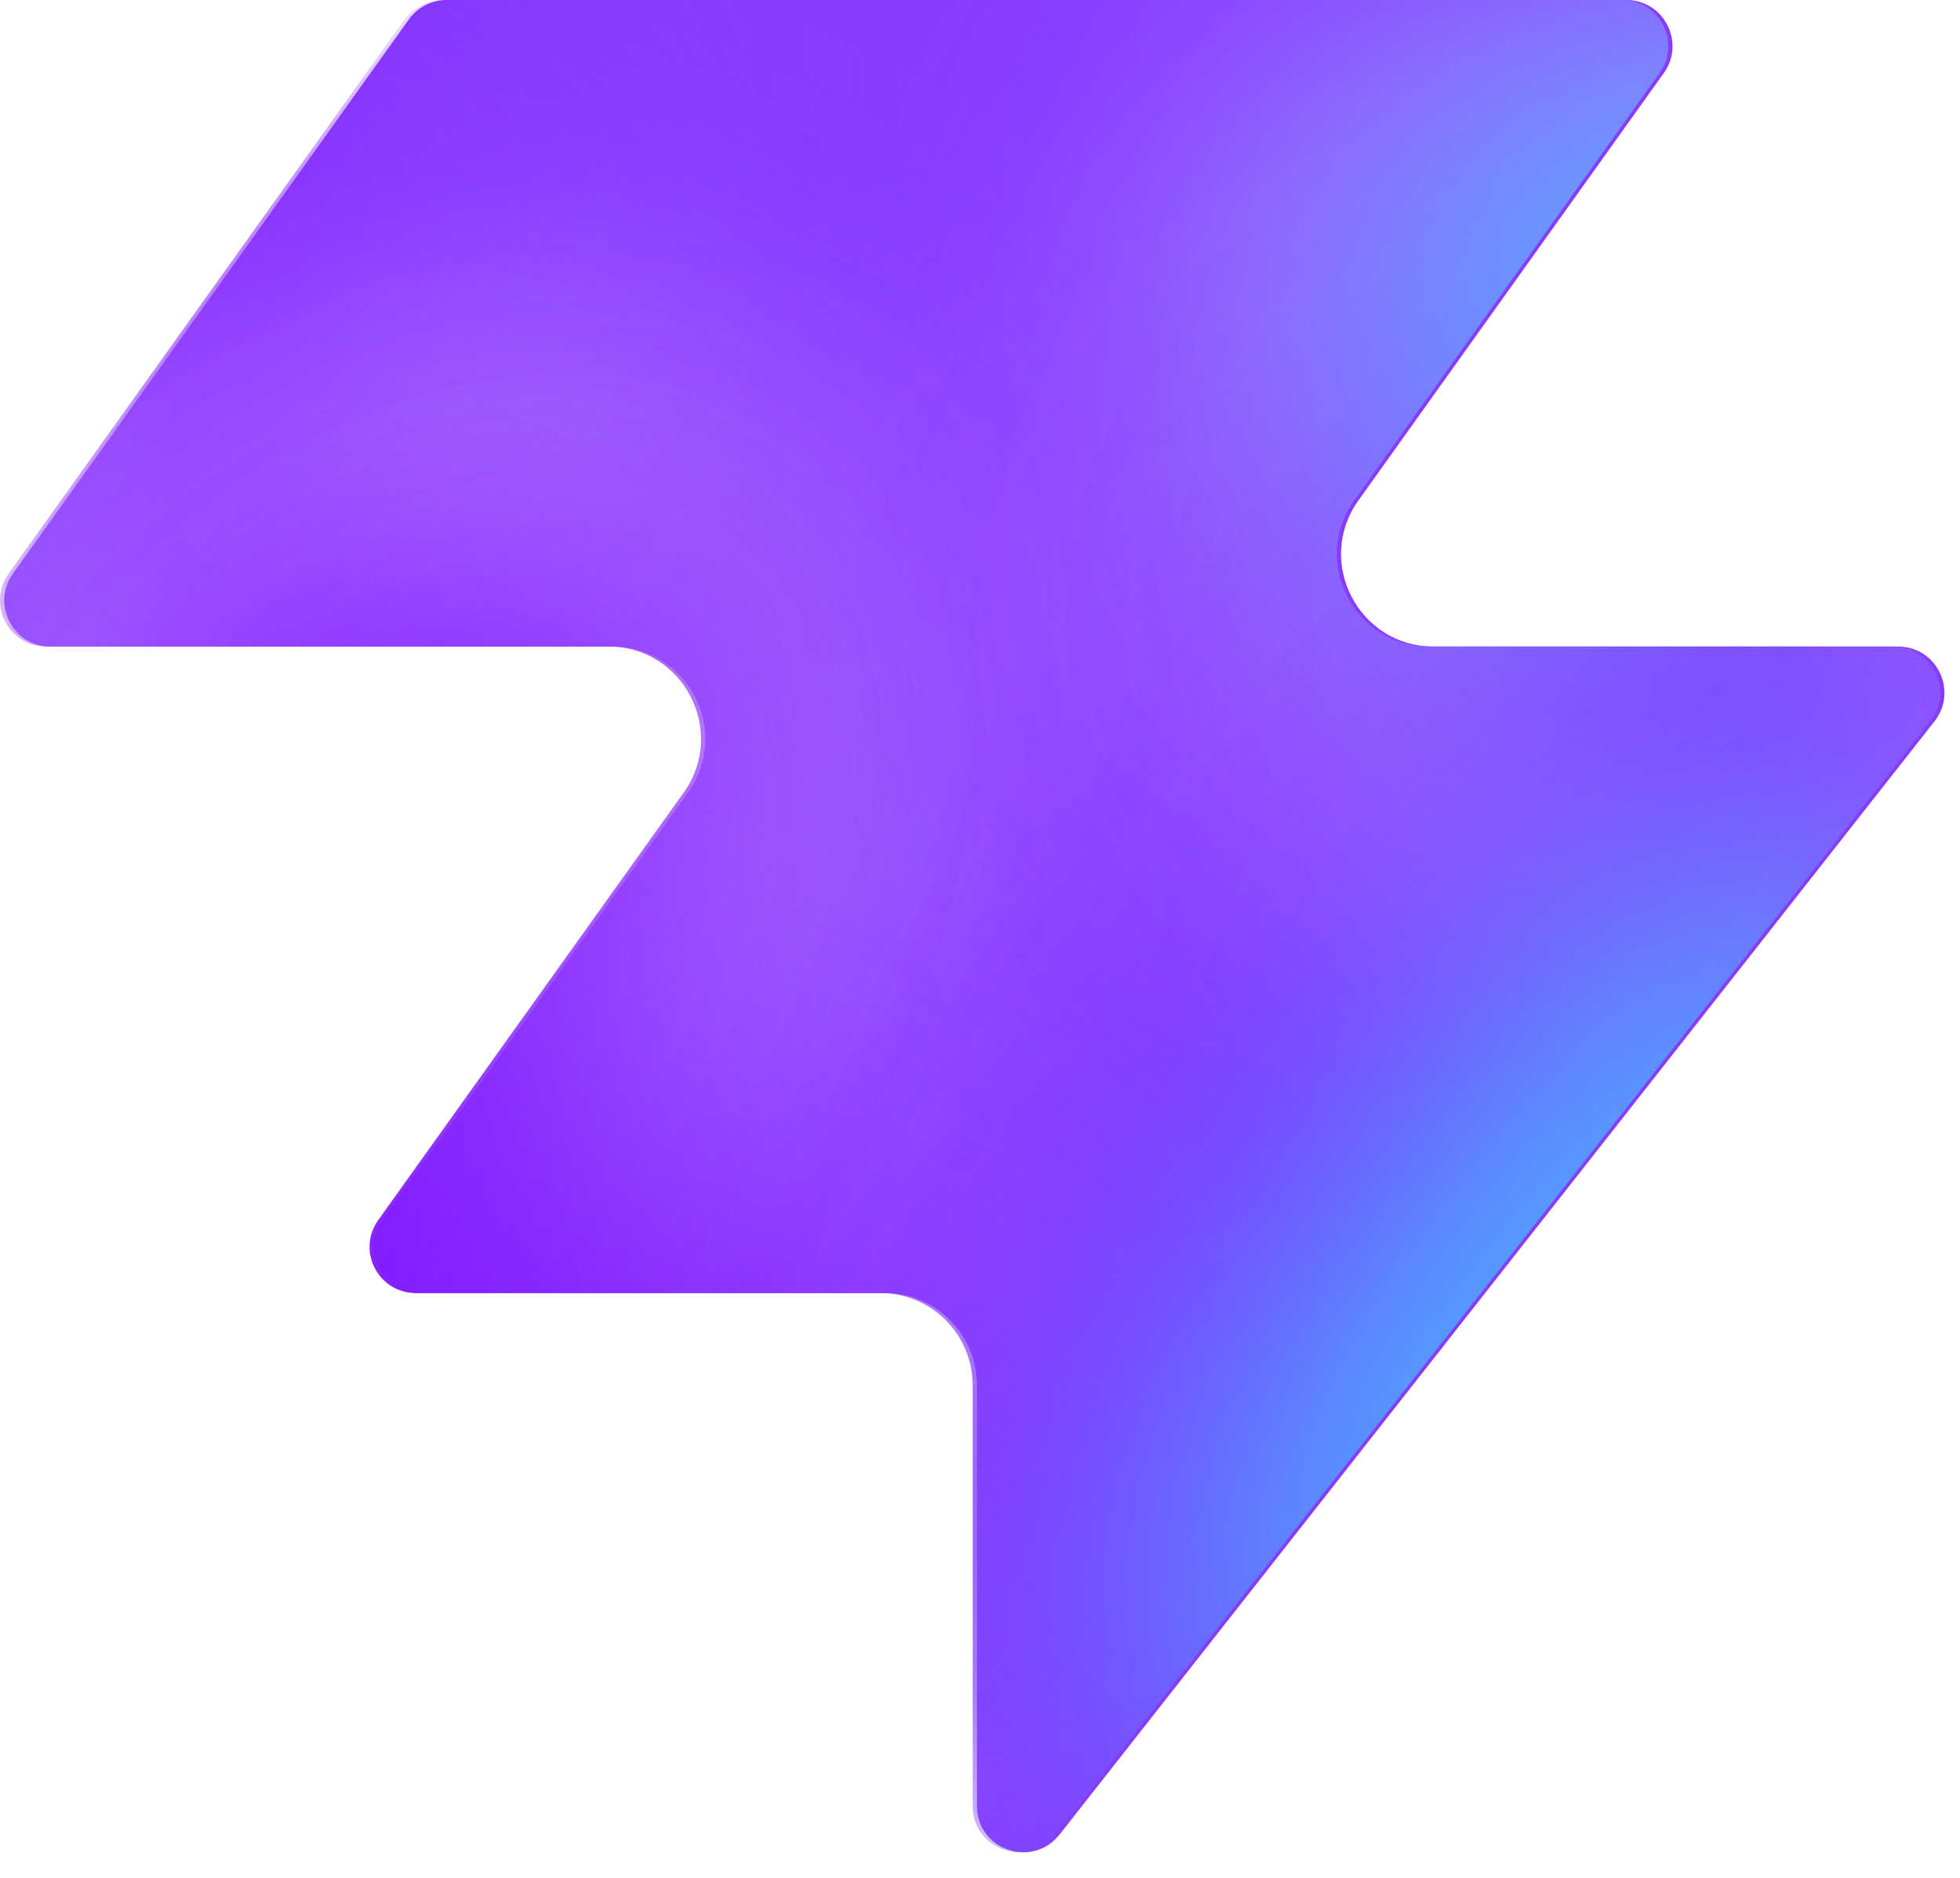
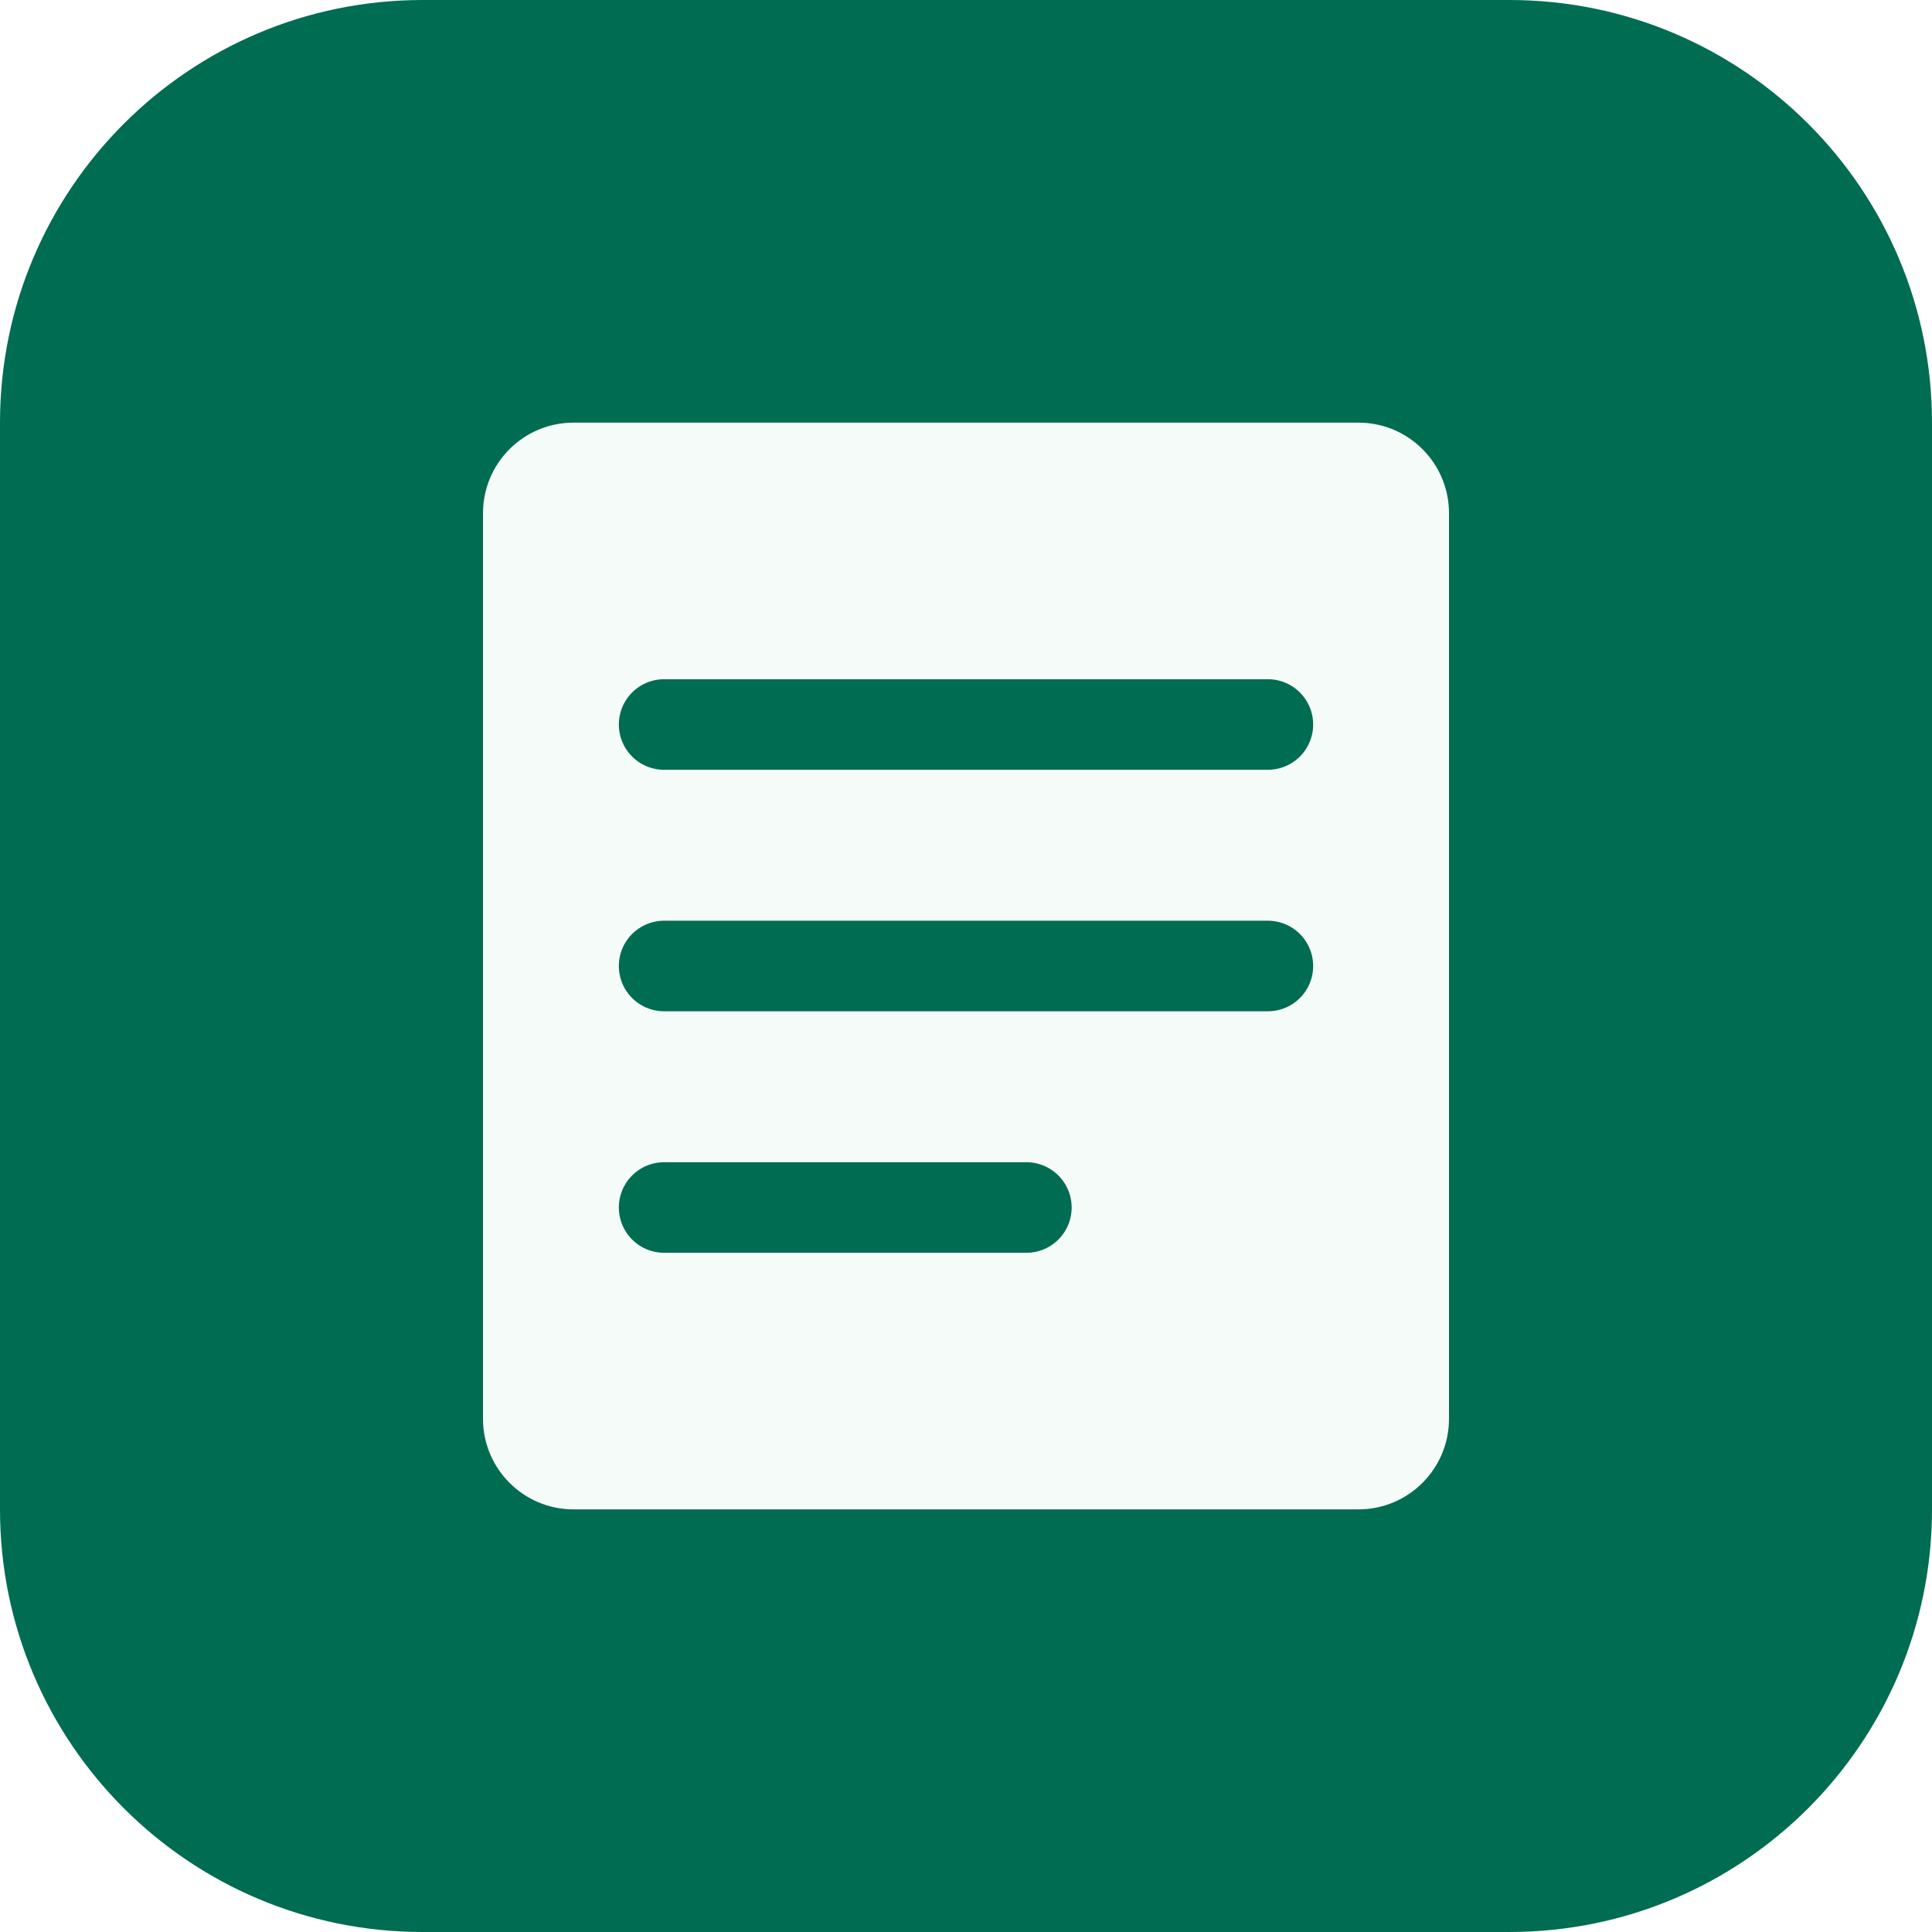
- <svg xmlns="http://www.w3.org/2000/svg" width="48" height="46" fill="none" viewBox="0 0 48 46">
-   <path fill="#863bff" d="M25.946 44.938c-.664.845-2.021.375-2.021-.698V33.937a2.26 2.26 0 0 0-2.262-2.262H10.287c-.92 0-1.456-1.04-.92-1.788l7.48-10.471c1.07-1.497 0-3.578-1.842-3.578H1.237c-.92 0-1.456-1.04-.92-1.788L10.013.474c.214-.297.556-.474.92-.474h28.894c.92 0 1.456 1.04.92 1.788l-7.48 10.471c-1.07 1.498 0 3.579 1.842 3.579h11.377c.943 0 1.473 1.088.89 1.83L25.947 44.94z" style="fill:#863bff;fill:color(display-p3 .525 .23 1);fill-opacity:1" />
-   <mask id="a" width="48" height="46" x="0" y="0" maskUnits="userSpaceOnUse" style="mask-type:alpha">
-     <path fill="#000" d="M25.842 44.938c-.664.844-2.021.375-2.021-.698V33.937a2.26 2.26 0 0 0-2.262-2.262H10.183c-.92 0-1.456-1.04-.92-1.788l7.48-10.471c1.07-1.498 0-3.579-1.842-3.579H1.133c-.92 0-1.456-1.04-.92-1.787L9.91.473c.214-.297.556-.474.92-.474h28.894c.92 0 1.456 1.04.92 1.788l-7.48 10.471c-1.07 1.498 0 3.578 1.842 3.578h11.377c.943 0 1.473 1.088.89 1.832L25.843 44.94z" style="fill:#000;fill-opacity:1" />
-   </mask>
-   <g mask="url(#a)">
-     <g filter="url(#b)">
-       <ellipse cx="5.508" cy="14.704" fill="#ede6ff" rx="5.508" ry="14.704" style="fill:#ede6ff;fill:color(display-p3 .927 .903 1);fill-opacity:1" transform="matrix(.00324 1 1 -.00324 -4.47 31.516)" />
-     </g>
-     <g filter="url(#c)">
-       <ellipse cx="10.399" cy="29.851" fill="#ede6ff" rx="10.399" ry="29.851" style="fill:#ede6ff;fill:color(display-p3 .927 .903 1);fill-opacity:1" transform="matrix(.00324 1 1 -.00324 -39.328 7.883)" />
-     </g>
-     <g filter="url(#d)">
-       <ellipse cx="5.508" cy="30.487" fill="#7e14ff" rx="5.508" ry="30.487" style="fill:#7e14ff;fill:color(display-p3 .492 .077 1);fill-opacity:1" transform="rotate(89.814 -25.913 -14.639)scale(1 -1)" />
-     </g>
-     <g filter="url(#e)">
-       <ellipse cx="5.508" cy="30.599" fill="#7e14ff" rx="5.508" ry="30.599" style="fill:#7e14ff;fill:color(display-p3 .492 .077 1);fill-opacity:1" transform="rotate(89.814 -32.644 -3.334)scale(1 -1)" />
-     </g>
-     <g filter="url(#f)">
-       <ellipse cx="5.508" cy="30.599" fill="#7e14ff" rx="5.508" ry="30.599" style="fill:#7e14ff;fill:color(display-p3 .492 .077 1);fill-opacity:1" transform="matrix(.00324 1 1 -.00324 -34.34 30.47)" />
-     </g>
-     <g filter="url(#g)">
-       <ellipse cx="14.072" cy="22.078" fill="#ede6ff" rx="14.072" ry="22.078" style="fill:#ede6ff;fill:color(display-p3 .927 .903 1);fill-opacity:1" transform="rotate(93.35 24.506 48.493)scale(-1 1)" />
-     </g>
-     <g filter="url(#h)">
-       <ellipse cx="3.47" cy="21.501" fill="#7e14ff" rx="3.47" ry="21.501" style="fill:#7e14ff;fill:color(display-p3 .492 .077 1);fill-opacity:1" transform="rotate(89.009 28.708 47.59)scale(-1 1)" />
-     </g>
-     <g filter="url(#i)">
-       <ellipse cx="3.47" cy="21.501" fill="#7e14ff" rx="3.47" ry="21.501" style="fill:#7e14ff;fill:color(display-p3 .492 .077 1);fill-opacity:1" transform="rotate(89.009 28.708 47.59)scale(-1 1)" />
-     </g>
-     <g filter="url(#j)">
-       <ellipse cx=".387" cy="8.972" fill="#7e14ff" rx="4.407" ry="29.108" style="fill:#7e14ff;fill:color(display-p3 .492 .077 1);fill-opacity:1" transform="rotate(39.51 .387 8.972)" />
-     </g>
-     <g filter="url(#k)">
-       <ellipse cx="47.523" cy="-6.092" fill="#7e14ff" rx="4.407" ry="29.108" style="fill:#7e14ff;fill:color(display-p3 .492 .077 1);fill-opacity:1" transform="rotate(37.892 47.523 -6.092)" />
-     </g>
-     <g filter="url(#l)">
-       <ellipse cx="41.412" cy="6.333" fill="#47bfff" rx="5.971" ry="9.665" style="fill:#47bfff;fill:color(display-p3 .28 .748 1);fill-opacity:1" transform="rotate(37.892 41.412 6.333)" />
-     </g>
-     <g filter="url(#m)">
-       <ellipse cx="-1.879" cy="38.332" fill="#7e14ff" rx="4.407" ry="29.108" style="fill:#7e14ff;fill:color(display-p3 .492 .077 1);fill-opacity:1" transform="rotate(37.892 -1.88 38.332)" />
-     </g>
-     <g filter="url(#n)">
-       <ellipse cx="-1.879" cy="38.332" fill="#7e14ff" rx="4.407" ry="29.108" style="fill:#7e14ff;fill:color(display-p3 .492 .077 1);fill-opacity:1" transform="rotate(37.892 -1.88 38.332)" />
-     </g>
-     <g filter="url(#o)">
-       <ellipse cx="35.651" cy="29.907" fill="#7e14ff" rx="4.407" ry="29.108" style="fill:#7e14ff;fill:color(display-p3 .492 .077 1);fill-opacity:1" transform="rotate(37.892 35.651 29.907)" />
-     </g>
-     <g filter="url(#p)">
-       <ellipse cx="38.418" cy="32.4" fill="#47bfff" rx="5.971" ry="15.297" style="fill:#47bfff;fill:color(display-p3 .28 .748 1);fill-opacity:1" transform="rotate(37.892 38.418 32.4)" />
-     </g>
-   </g>
-   <defs>
-     <filter id="b" width="60.045" height="41.654" x="-19.77" y="16.149" color-interpolation-filters="sRGB" filterUnits="userSpaceOnUse">
-       <feFlood flood-opacity="0" result="BackgroundImageFix" />
-       <feBlend in="SourceGraphic" in2="BackgroundImageFix" result="shape" />
-       <feGaussianBlur result="effect1_foregroundBlur_2002_17158" stdDeviation="7.659" />
-     </filter>
-     <filter id="c" width="90.34" height="51.437" x="-54.613" y="-7.533" color-interpolation-filters="sRGB" filterUnits="userSpaceOnUse">
-       <feFlood flood-opacity="0" result="BackgroundImageFix" />
-       <feBlend in="SourceGraphic" in2="BackgroundImageFix" result="shape" />
-       <feGaussianBlur result="effect1_foregroundBlur_2002_17158" stdDeviation="7.659" />
-     </filter>
-     <filter id="d" width="79.355" height="29.4" x="-49.64" y="2.03" color-interpolation-filters="sRGB" filterUnits="userSpaceOnUse">
-       <feFlood flood-opacity="0" result="BackgroundImageFix" />
-       <feBlend in="SourceGraphic" in2="BackgroundImageFix" result="shape" />
-       <feGaussianBlur result="effect1_foregroundBlur_2002_17158" stdDeviation="4.596" />
-     </filter>
-     <filter id="e" width="79.579" height="29.4" x="-45.045" y="20.029" color-interpolation-filters="sRGB" filterUnits="userSpaceOnUse">
-       <feFlood flood-opacity="0" result="BackgroundImageFix" />
-       <feBlend in="SourceGraphic" in2="BackgroundImageFix" result="shape" />
-       <feGaussianBlur result="effect1_foregroundBlur_2002_17158" stdDeviation="4.596" />
-     </filter>
-     <filter id="f" width="79.579" height="29.4" x="-43.513" y="21.178" color-interpolation-filters="sRGB" filterUnits="userSpaceOnUse">
-       <feFlood flood-opacity="0" result="BackgroundImageFix" />
-       <feBlend in="SourceGraphic" in2="BackgroundImageFix" result="shape" />
-       <feGaussianBlur result="effect1_foregroundBlur_2002_17158" stdDeviation="4.596" />
-     </filter>
-     <filter id="g" width="74.749" height="58.852" x="15.756" y="-17.901" color-interpolation-filters="sRGB" filterUnits="userSpaceOnUse">
-       <feFlood flood-opacity="0" result="BackgroundImageFix" />
-       <feBlend in="SourceGraphic" in2="BackgroundImageFix" result="shape" />
-       <feGaussianBlur result="effect1_foregroundBlur_2002_17158" stdDeviation="7.659" />
-     </filter>
-     <filter id="h" width="61.377" height="25.362" x="23.548" y="2.284" color-interpolation-filters="sRGB" filterUnits="userSpaceOnUse">
-       <feFlood flood-opacity="0" result="BackgroundImageFix" />
-       <feBlend in="SourceGraphic" in2="BackgroundImageFix" result="shape" />
-       <feGaussianBlur result="effect1_foregroundBlur_2002_17158" stdDeviation="4.596" />
-     </filter>
-     <filter id="i" width="61.377" height="25.362" x="23.548" y="2.284" color-interpolation-filters="sRGB" filterUnits="userSpaceOnUse">
-       <feFlood flood-opacity="0" result="BackgroundImageFix" />
-       <feBlend in="SourceGraphic" in2="BackgroundImageFix" result="shape" />
-       <feGaussianBlur result="effect1_foregroundBlur_2002_17158" stdDeviation="4.596" />
-     </filter>
-     <filter id="j" width="56.045" height="63.649" x="-27.636" y="-22.853" color-interpolation-filters="sRGB" filterUnits="userSpaceOnUse">
-       <feFlood flood-opacity="0" result="BackgroundImageFix" />
-       <feBlend in="SourceGraphic" in2="BackgroundImageFix" result="shape" />
-       <feGaussianBlur result="effect1_foregroundBlur_2002_17158" stdDeviation="4.596" />
-     </filter>
-     <filter id="k" width="54.814" height="64.646" x="20.116" y="-38.415" color-interpolation-filters="sRGB" filterUnits="userSpaceOnUse">
-       <feFlood flood-opacity="0" result="BackgroundImageFix" />
-       <feBlend in="SourceGraphic" in2="BackgroundImageFix" result="shape" />
-       <feGaussianBlur result="effect1_foregroundBlur_2002_17158" stdDeviation="4.596" />
-     </filter>
-     <filter id="l" width="33.541" height="35.313" x="24.641" y="-11.323" color-interpolation-filters="sRGB" filterUnits="userSpaceOnUse">
-       <feFlood flood-opacity="0" result="BackgroundImageFix" />
-       <feBlend in="SourceGraphic" in2="BackgroundImageFix" result="shape" />
-       <feGaussianBlur result="effect1_foregroundBlur_2002_17158" stdDeviation="4.596" />
-     </filter>
-     <filter id="m" width="54.814" height="64.646" x="-29.286" y="6.009" color-interpolation-filters="sRGB" filterUnits="userSpaceOnUse">
-       <feFlood flood-opacity="0" result="BackgroundImageFix" />
-       <feBlend in="SourceGraphic" in2="BackgroundImageFix" result="shape" />
-       <feGaussianBlur result="effect1_foregroundBlur_2002_17158" stdDeviation="4.596" />
-     </filter>
-     <filter id="n" width="54.814" height="64.646" x="-29.286" y="6.009" color-interpolation-filters="sRGB" filterUnits="userSpaceOnUse">
-       <feFlood flood-opacity="0" result="BackgroundImageFix" />
-       <feBlend in="SourceGraphic" in2="BackgroundImageFix" result="shape" />
-       <feGaussianBlur result="effect1_foregroundBlur_2002_17158" stdDeviation="4.596" />
-     </filter>
-     <filter id="o" width="54.814" height="64.646" x="8.244" y="-2.416" color-interpolation-filters="sRGB" filterUnits="userSpaceOnUse">
-       <feFlood flood-opacity="0" result="BackgroundImageFix" />
-       <feBlend in="SourceGraphic" in2="BackgroundImageFix" result="shape" />
-       <feGaussianBlur result="effect1_foregroundBlur_2002_17158" stdDeviation="4.596" />
-     </filter>
-     <filter id="p" width="39.409" height="43.623" x="18.713" y="10.588" color-interpolation-filters="sRGB" filterUnits="userSpaceOnUse">
-       <feFlood flood-opacity="0" result="BackgroundImageFix" />
-       <feBlend in="SourceGraphic" in2="BackgroundImageFix" result="shape" />
-       <feGaussianBlur result="effect1_foregroundBlur_2002_17158" stdDeviation="4.596" />
-     </filter>
-   </defs>
+ <svg xmlns="http://www.w3.org/2000/svg" viewBox="0 0 64 64" role="img" aria-label="Ledger">
+   <rect width="64" height="64" rx="14" fill="#006c51" />
+   <rect x="16" y="14" width="32" height="36" rx="3" fill="#f4fbf8" />
+   <path d="M22 24h20M22 32h20M22 40h12" fill="none" stroke="#006c51" stroke-width="3" stroke-linecap="round" />
</svg>
